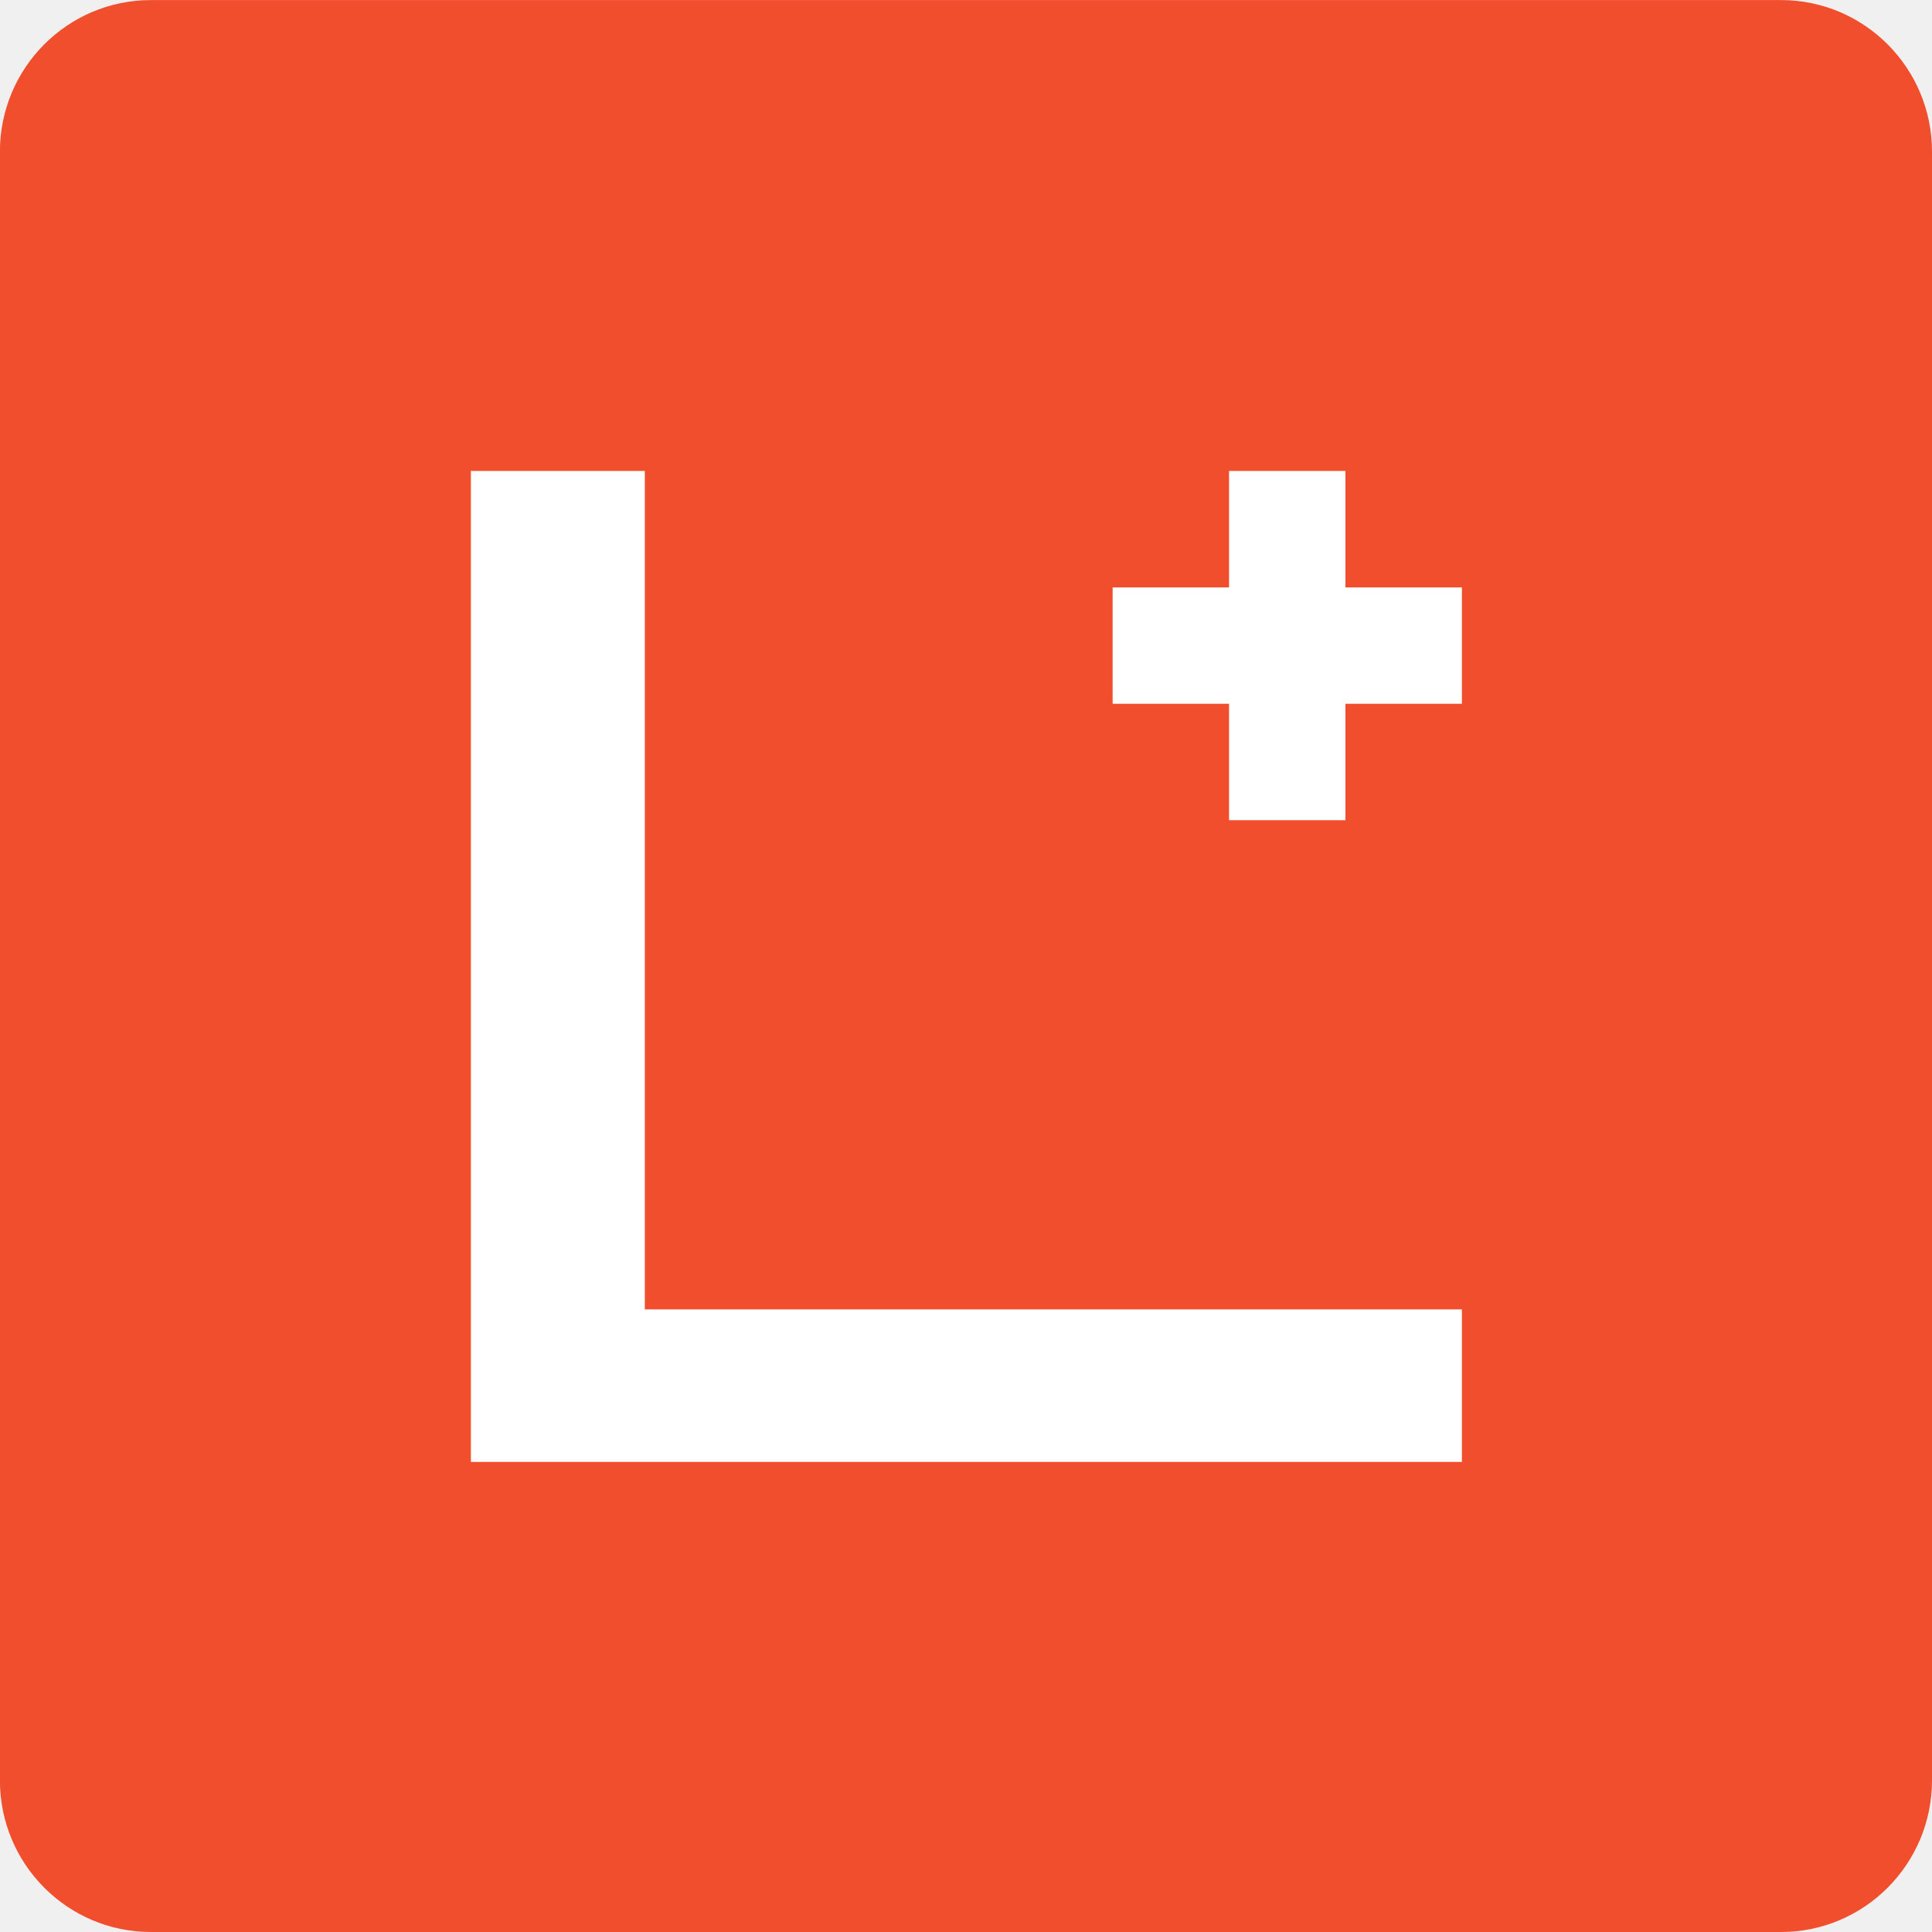
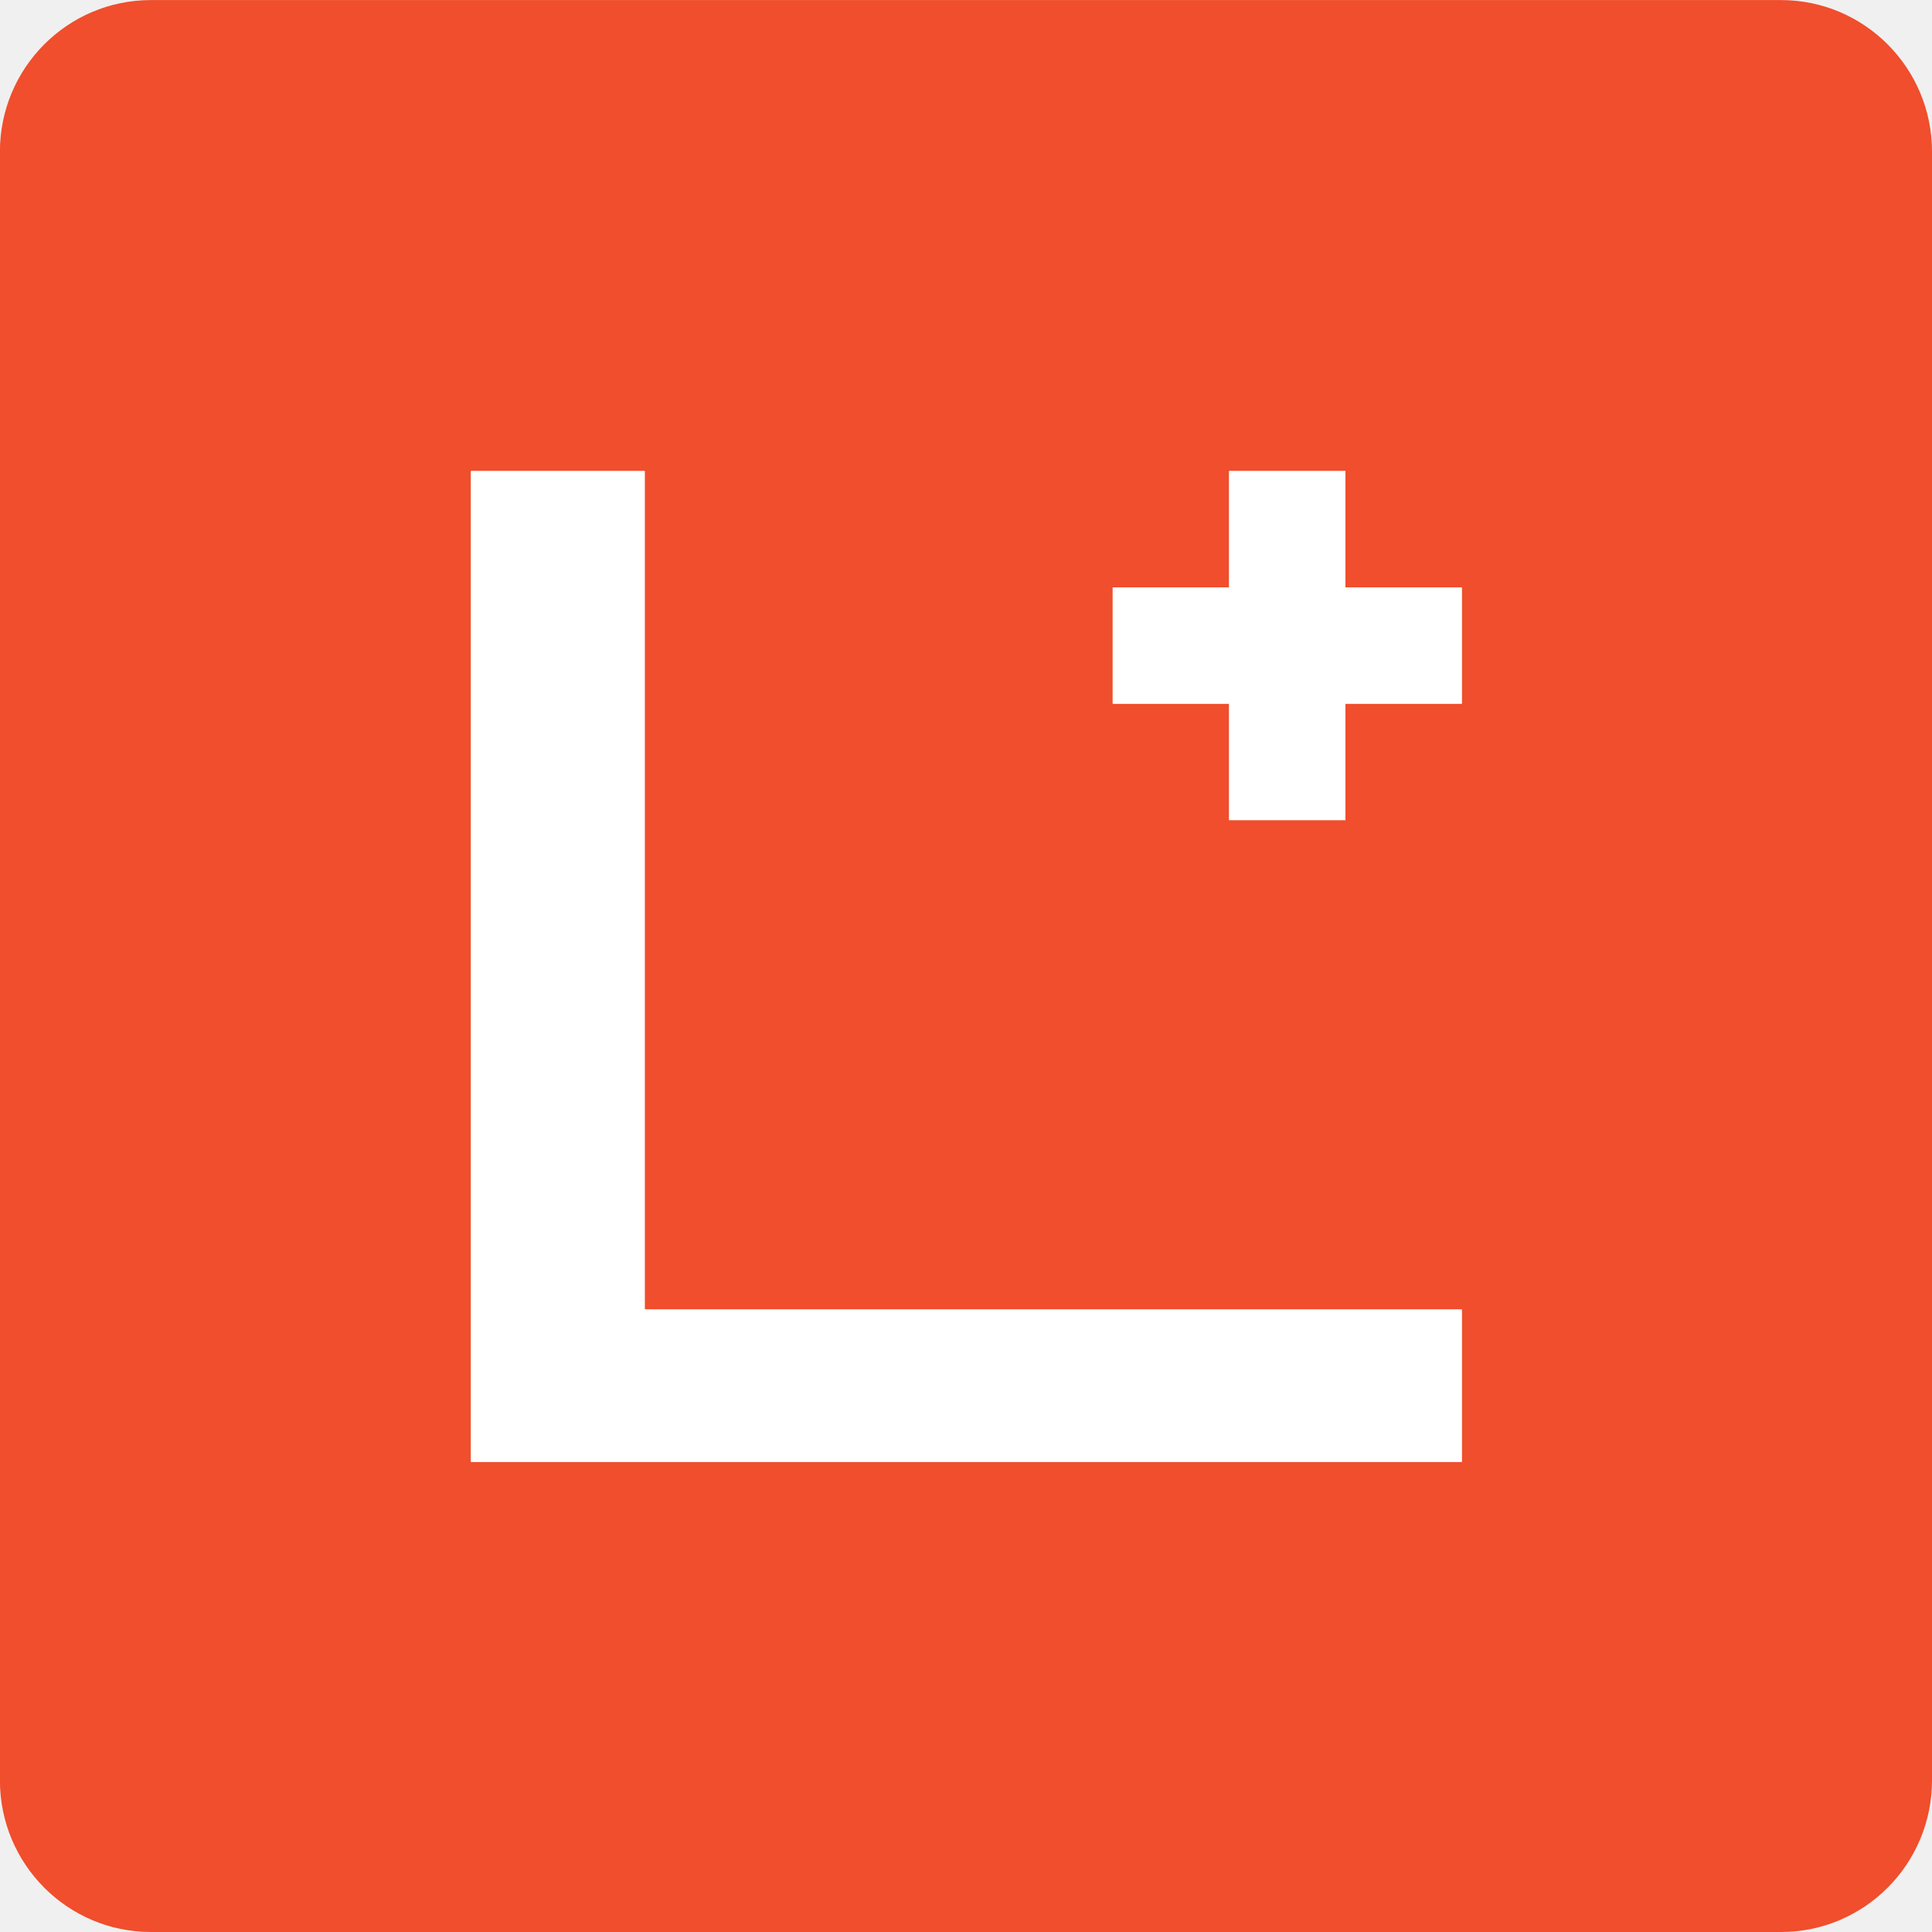
- <svg xmlns="http://www.w3.org/2000/svg" id="Layer_1" baseProfile="tiny" version="1.2" viewBox="0 0 512 512">
-   <path d="M471.99.02H39.99C17.91.02-.02,17.99-.02,40.19v431.63c0,22.2,17.93,40.18,40.01,40.18h432c22.07,0,40.01-17.98,40.01-40.18V40.19C512,17.99,494.06.02,471.99.02ZM387.4,347.02v40.39H124.81V124.83h46.05v222.19h216.54ZM356.55,186.49v30.85h-30.82v-30.85h-30.85v-30.81h30.85v-30.85h30.82v30.85h30.85v30.81h-30.85Z" fill="#f04e2c" fill-rule="evenodd" />
-   <polygon points="387.4 155.68 387.4 186.49 356.55 186.49 356.55 217.34 325.73 217.34 325.73 186.49 294.88 186.49 294.88 155.68 325.73 155.68 325.73 124.83 356.55 124.83 356.55 155.68 387.4 155.68" fill="#f04e2c" fill-rule="evenodd" />
-   <polygon points="170.86 347.02 387.4 347.02 387.4 387.41 124.81 387.41 124.81 124.83 170.86 124.83 170.86 347.02" fill="#f04e2c" fill-rule="evenodd" />
-   <polygon points="387.4 155.68 387.4 186.49 356.55 186.49 356.55 217.34 325.73 217.34 325.73 186.49 294.88 186.49 294.88 155.68 325.73 155.68 325.73 124.83 356.55 124.83 356.55 155.68 387.4 155.68" fill="#fff" fill-rule="evenodd" />
-   <polygon points="170.86 347.02 387.4 347.02 387.4 387.41 124.81 387.41 124.81 124.83 170.86 124.83 170.86 347.02" fill="#fff" fill-rule="evenodd" />
+ <svg xmlns="http://www.w3.org/2000/svg" baseProfile="tiny-ps" version="1.2" viewBox="0 0 512 512">
+   <path d="M471.99.02H39.99C17.91.02-.02,17.99-.02,40.19v431.63c0,22.2,17.93,40.18,40.01,40.18h432c22.07,0,40.01-17.98,40.01-40.18V40.19C512,17.99,494.06.02,471.99.02ZM387.4,347.02v40.39H124.81V124.83h46.05v222.19h216.54ZM356.55,186.49v30.85h-30.82v-30.85h-30.85v-30.81h30.85v-30.85h30.82v30.85h30.85v30.81h-30.85Z" fill="#f04e2c" />
+   <polygon points="387.4 155.68 387.4 186.49 356.55 186.49 356.55 217.34 325.73 217.34 325.73 186.49 294.88 186.49 294.88 155.68 325.73 155.68 325.73 124.83 356.55 124.83 356.55 155.68 387.4 155.68" fill="#fff" />
+   <polygon points="170.86 347.02 387.4 347.02 387.4 387.41 124.81 387.41 124.81 124.83 170.86 124.83 170.86 347.02" fill="#fff" />
</svg>
